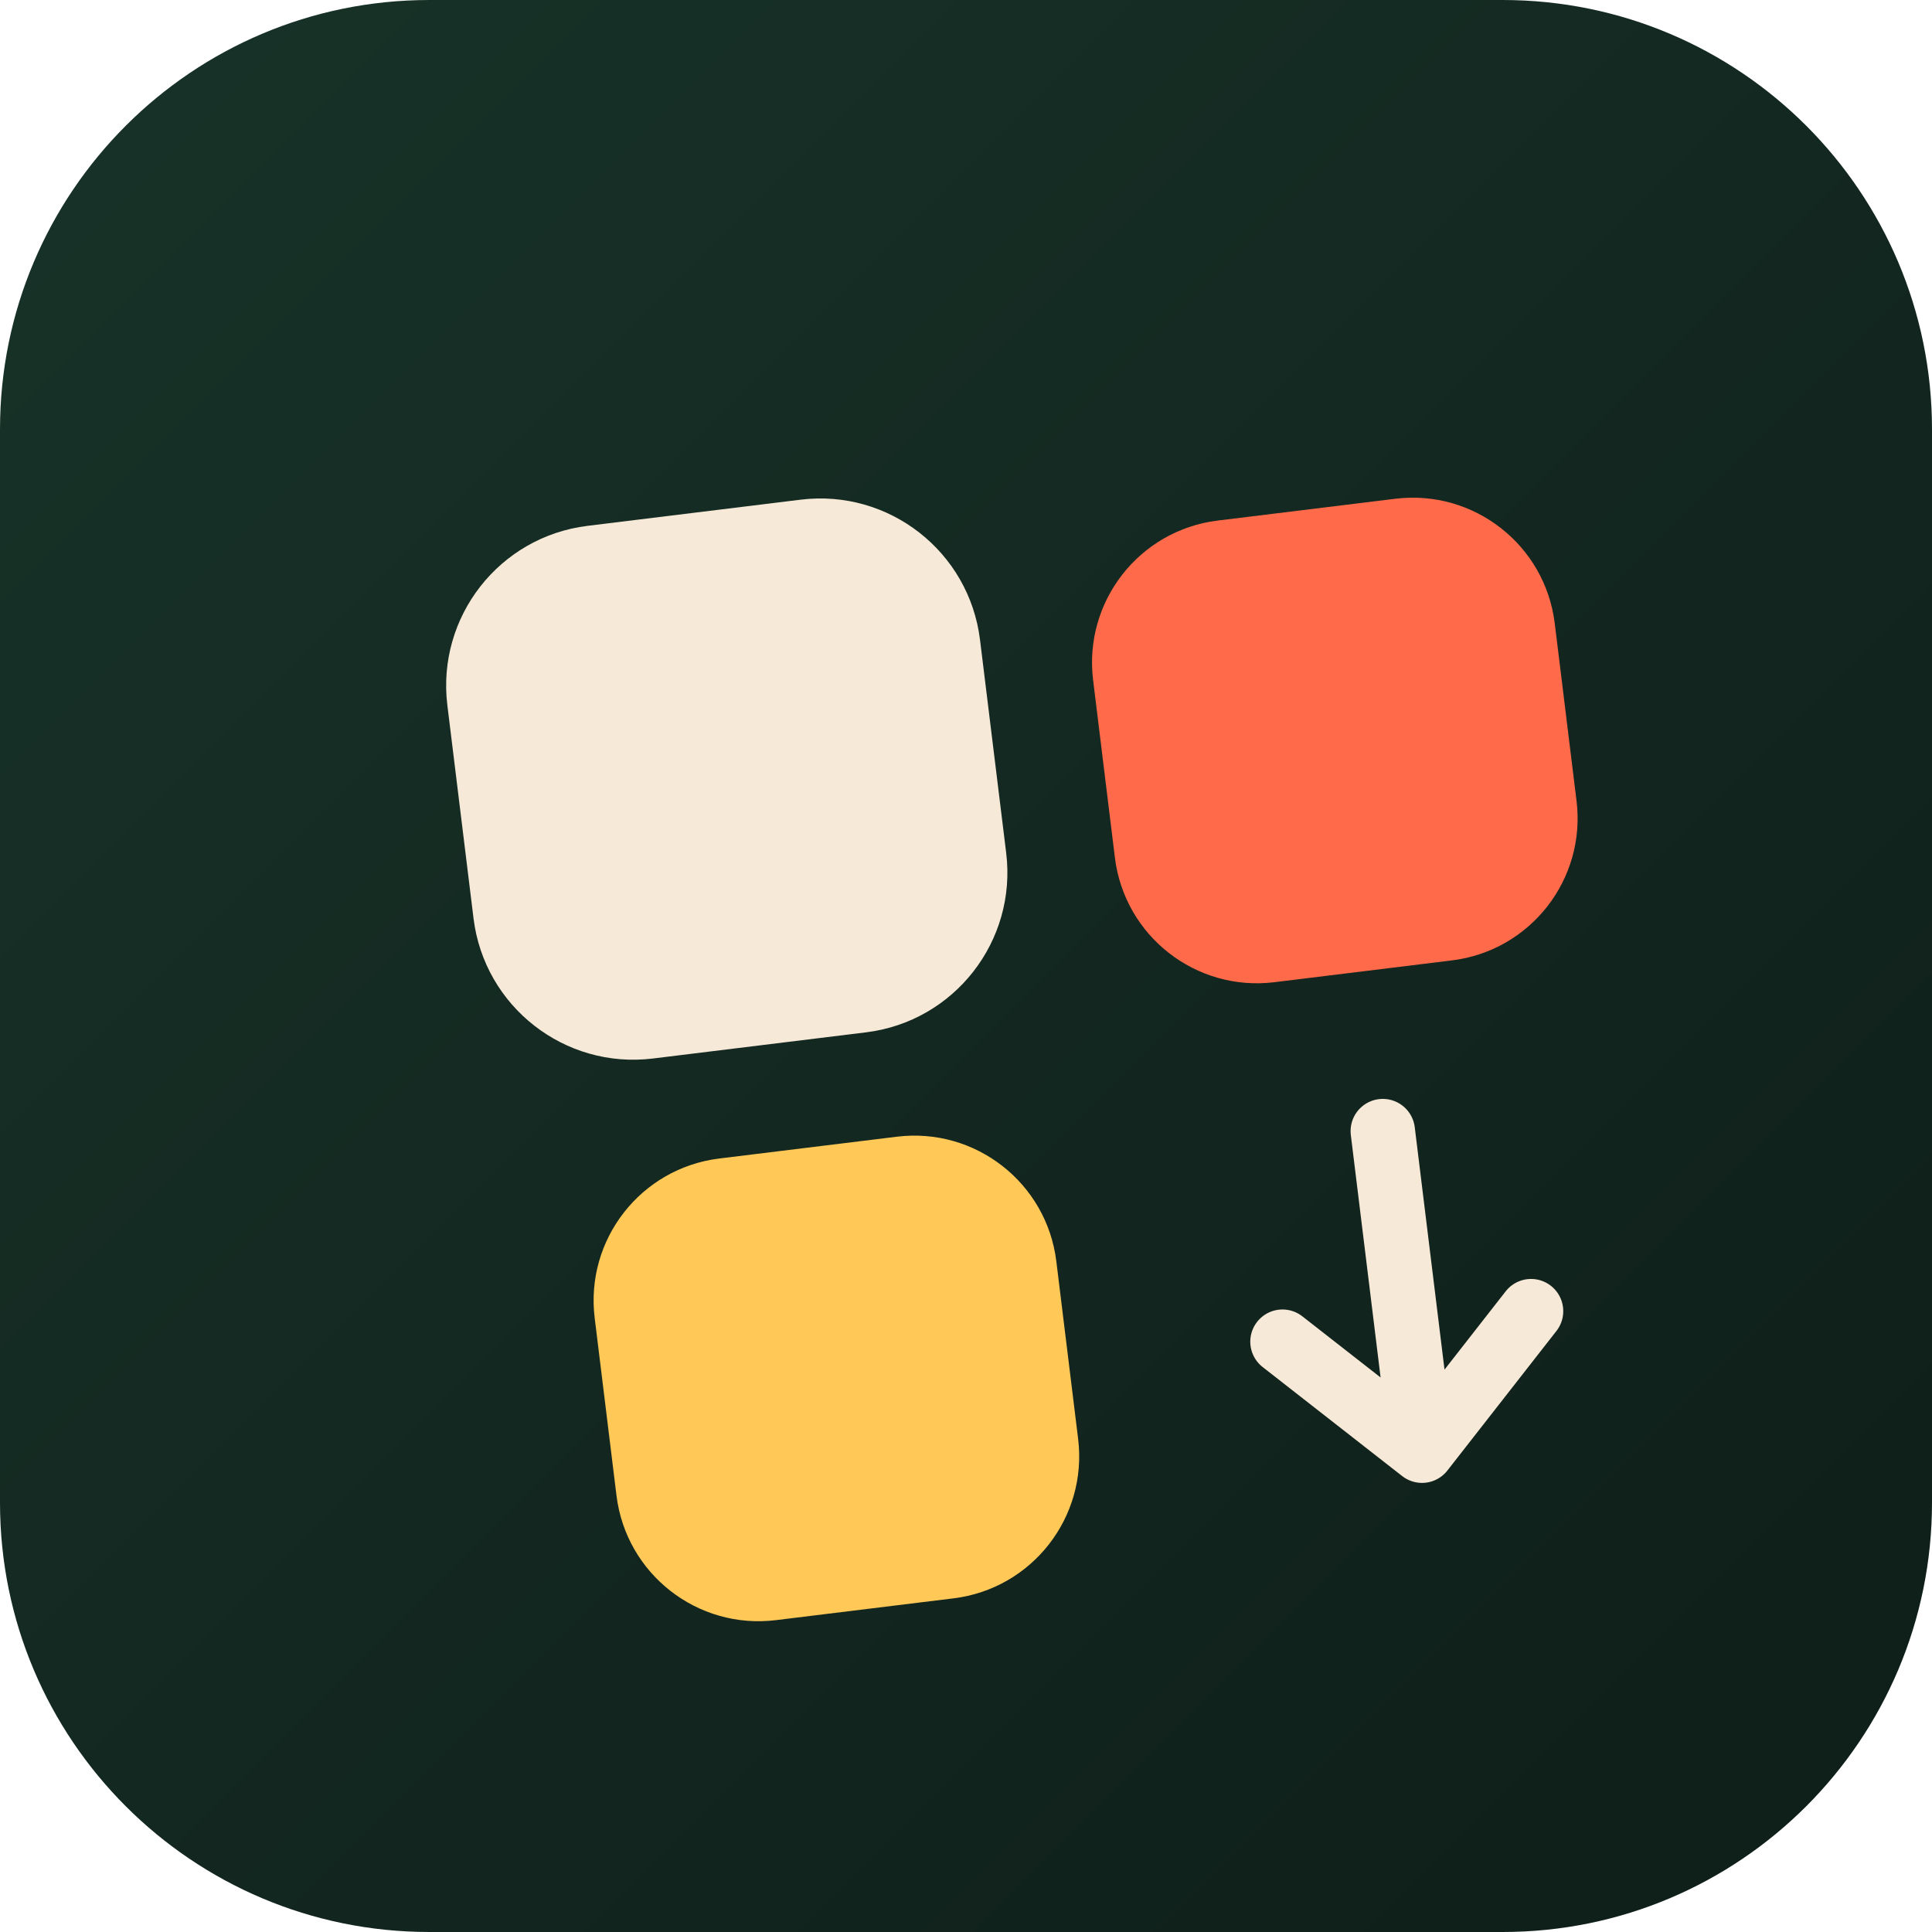
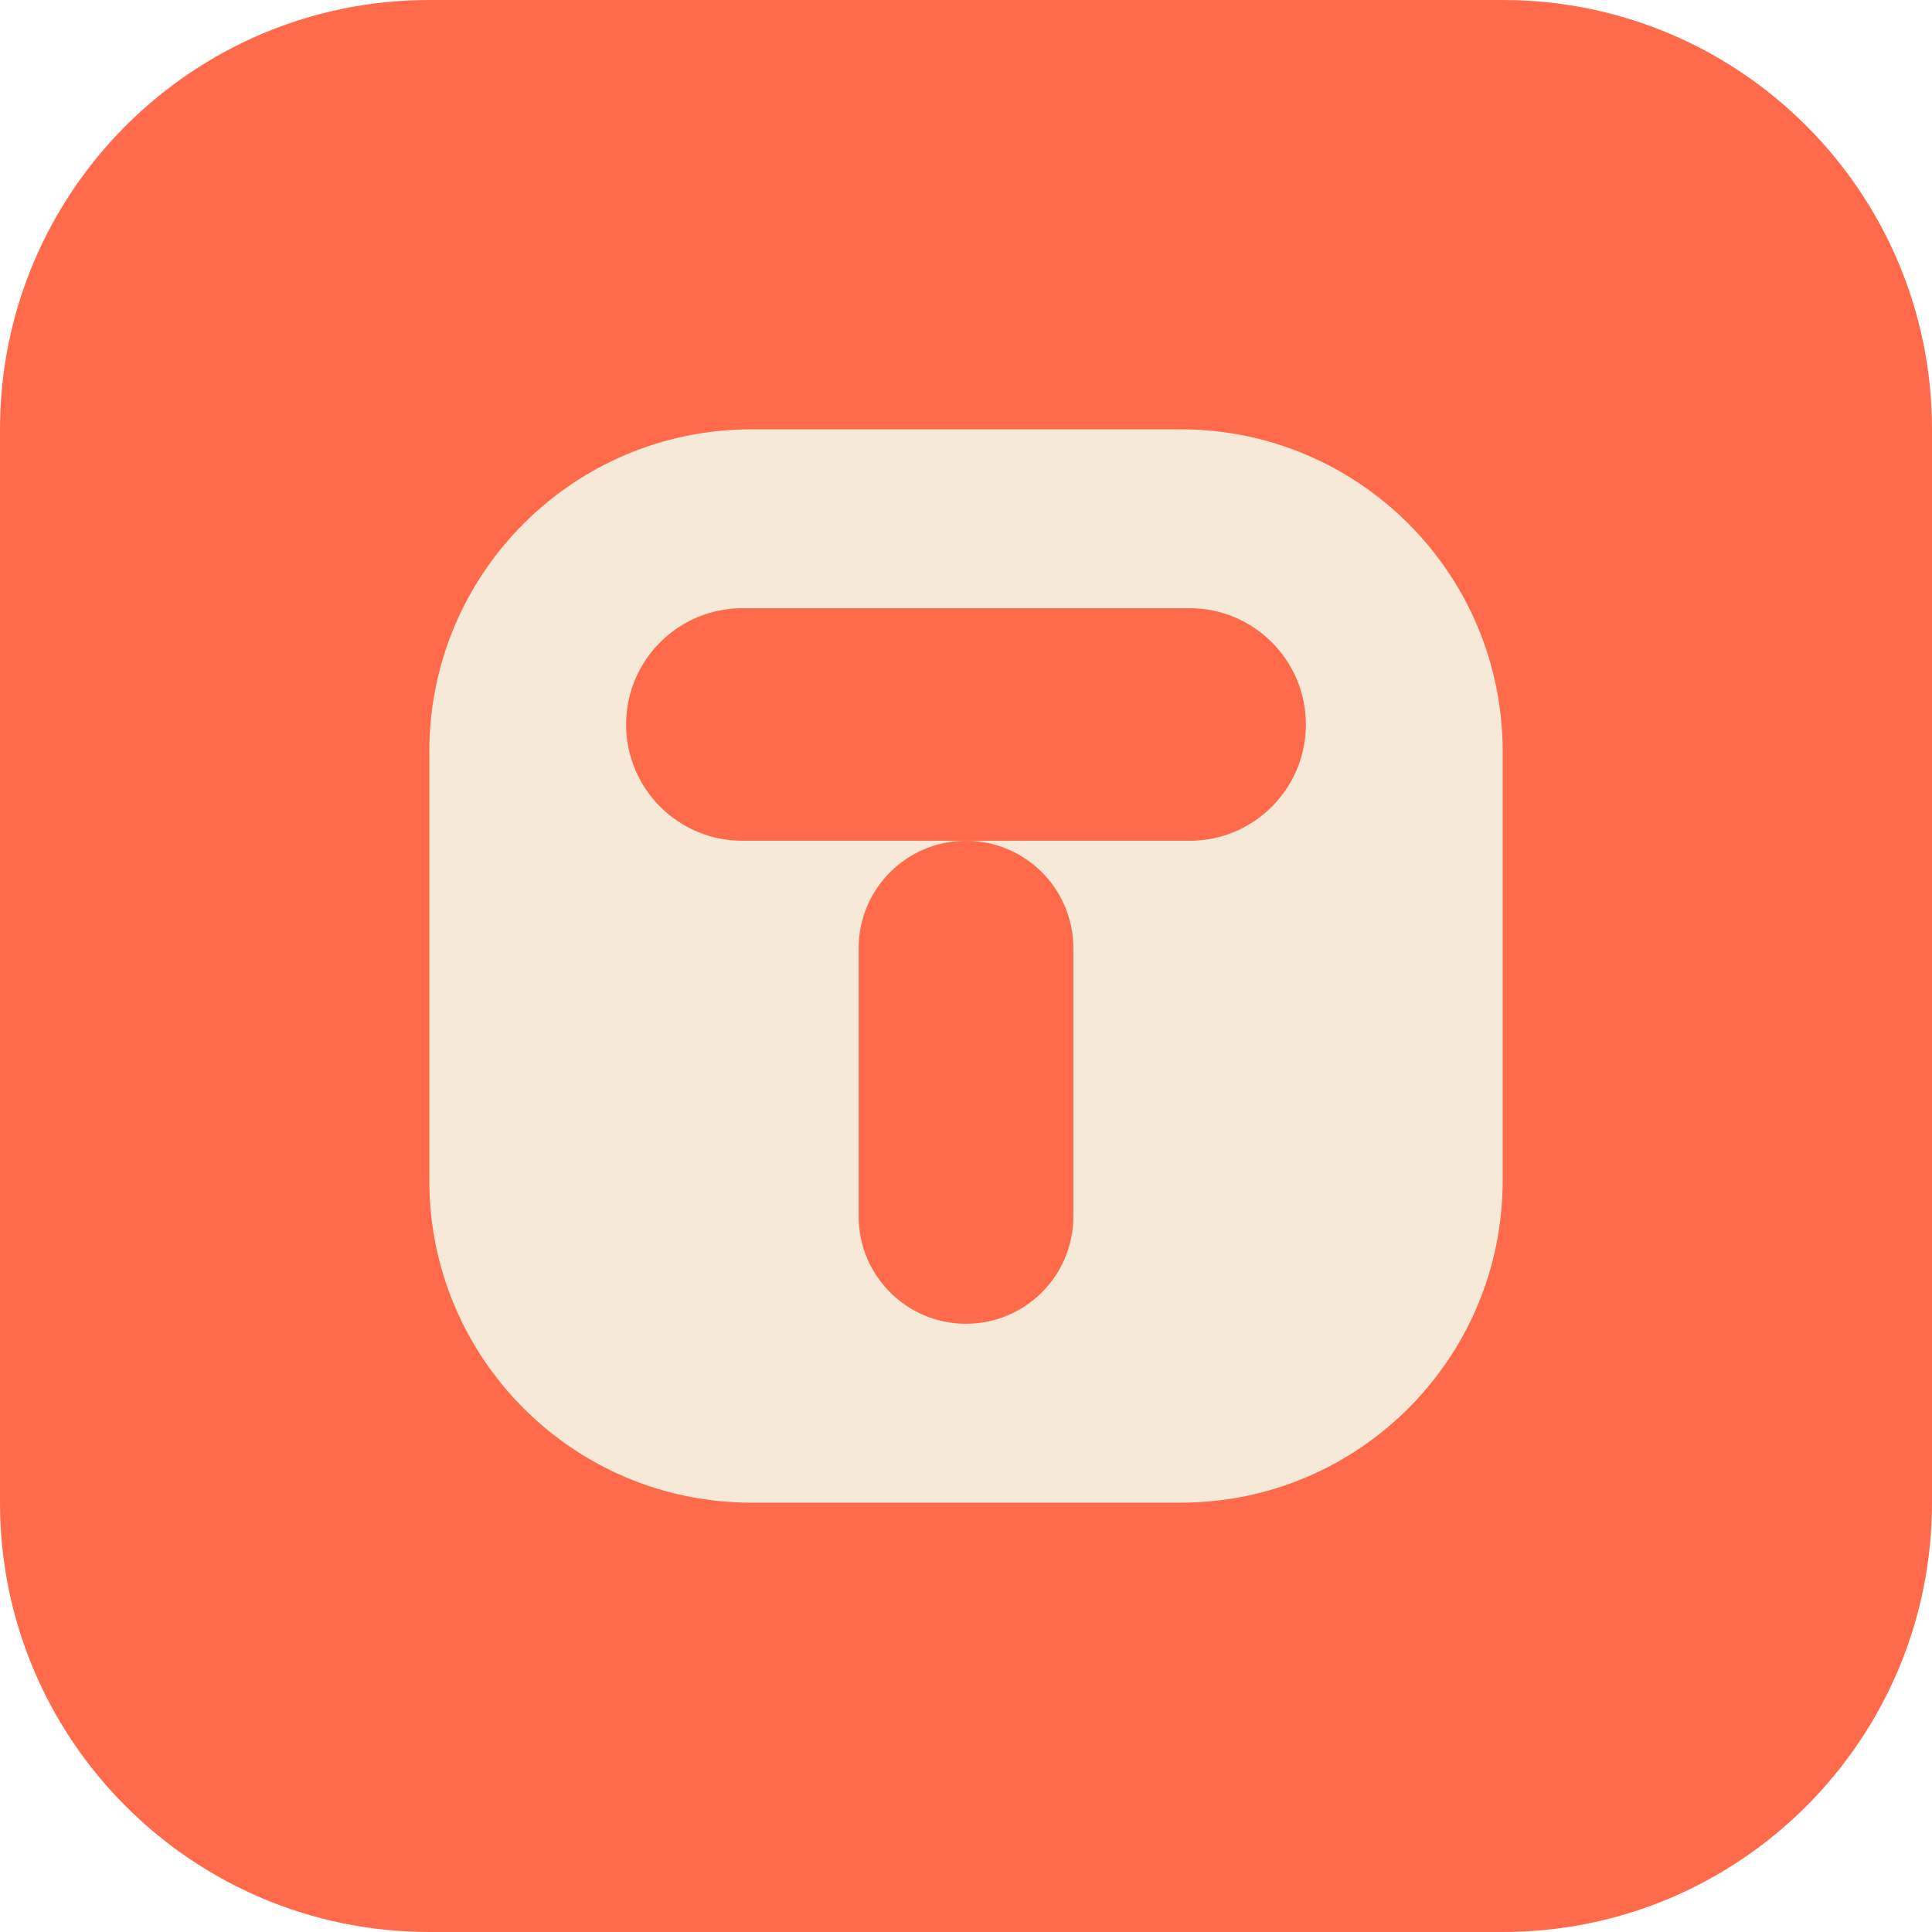
<svg xmlns="http://www.w3.org/2000/svg" width="1024" height="1024" viewBox="0 0 108 108">
-   <defs>
-     <linearGradient id="field" x1="0" y1="0" x2="1" y2="1">
-       <stop offset="0" stop-color="#183329" />
-       <stop offset="1" stop-color="#0E1D18" />
-     </linearGradient>
-   </defs>
-   <rect width="108" height="108" rx="24" fill="url(#field)" />
-   <g transform="rotate(-7 54 54)">
-     <rect x="27" y="27" width="30" height="30" rx="9" fill="#F7E9D7" />
-     <rect x="63" y="31" width="26" height="26" rx="8" fill="#FF6B4A" />
-     <rect x="31" y="63" width="26" height="26" rx="8" fill="#FFC857" />
-     <path d="M76 66V84M69 77L76 84L83 77" fill="none" stroke="#F7E9D7" stroke-width="3.6" stroke-linecap="round" stroke-linejoin="round" />
-   </g>
+   <rect width="108" height="108" rx="24" fill="#FF6B4A" />
+   <rect x="24" y="24" width="60" height="60" rx="18" fill="#F7E9D7" />
+   <rect x="35" y="34" width="38" height="13" rx="6.5" fill="#FF6B4A" />
+   <rect x="48" y="47" width="12" height="27" rx="6" fill="#FF6B4A" />
</svg>
